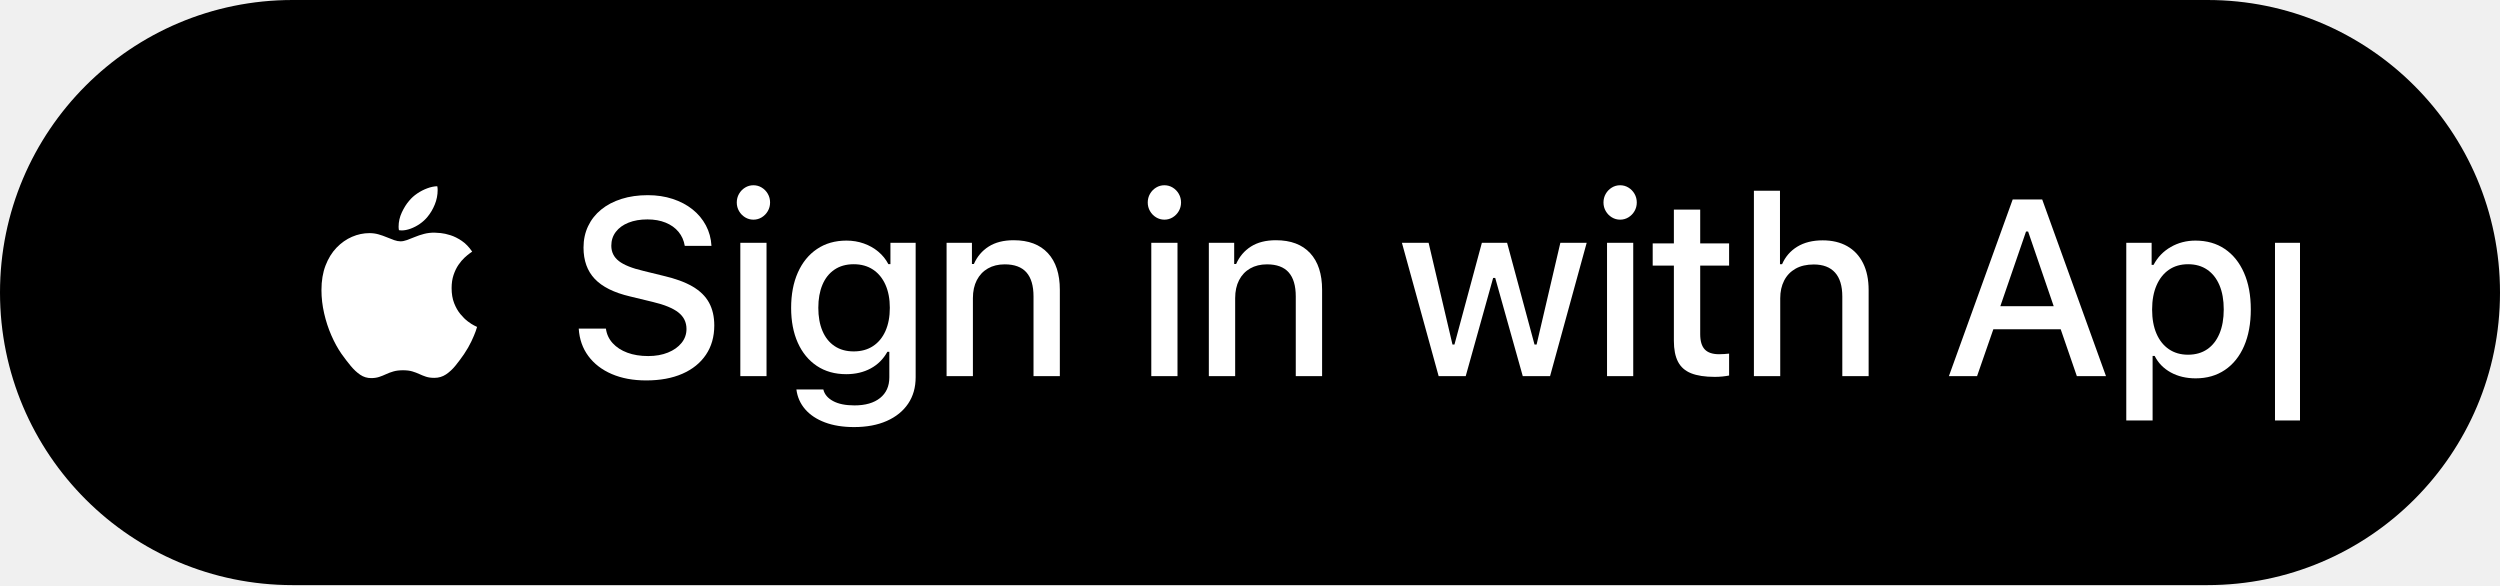
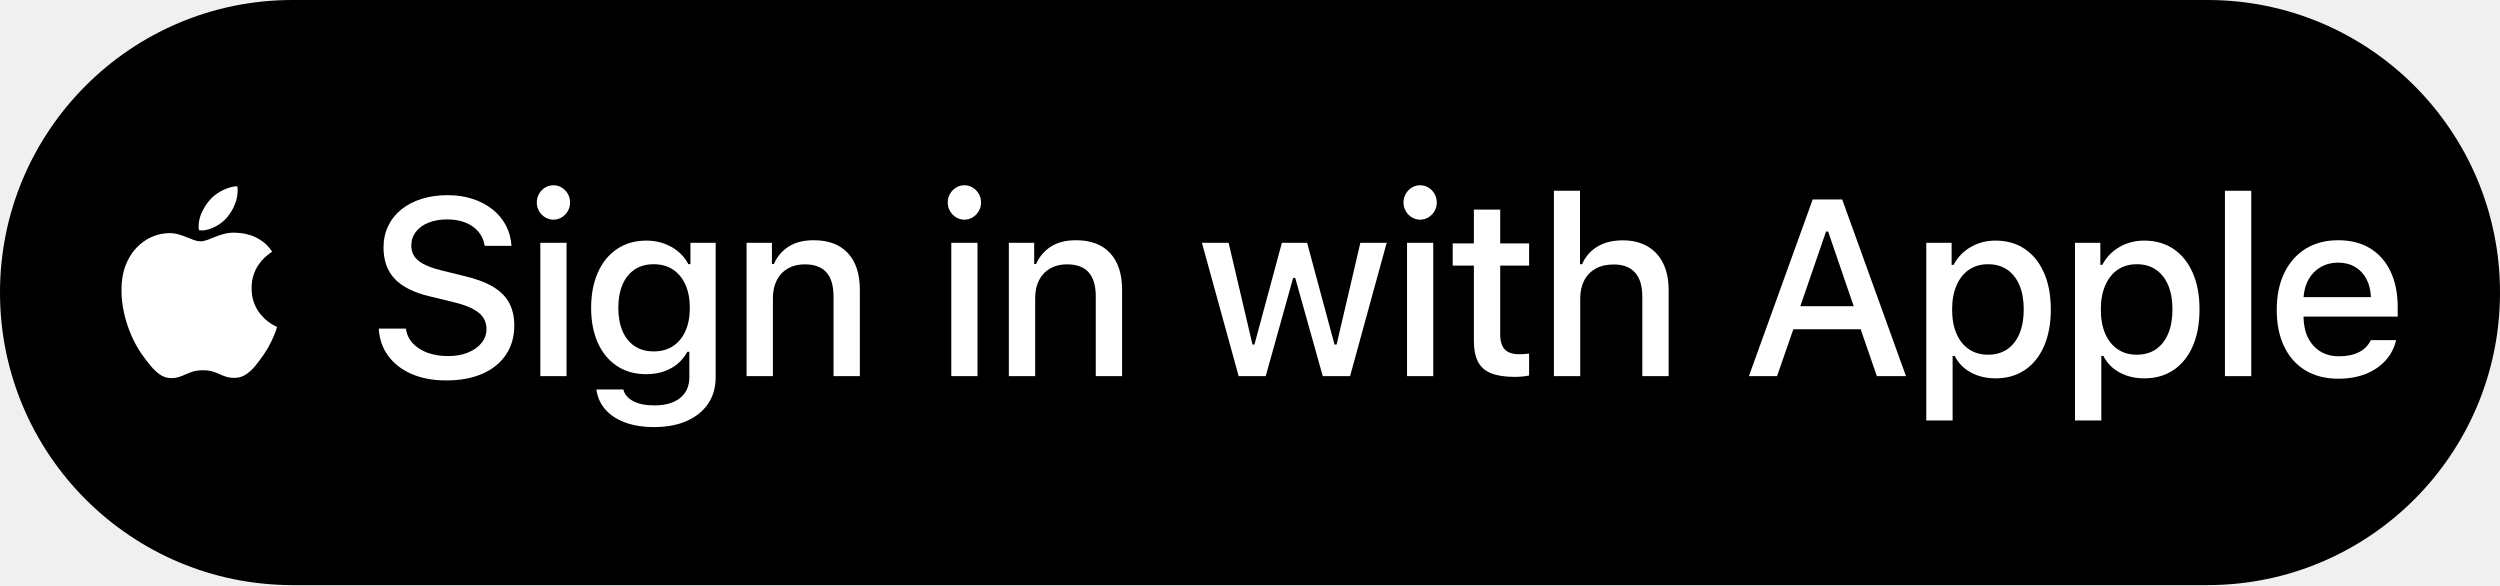
<svg xmlns="http://www.w3.org/2000/svg" width="188" height="44" viewBox="0 0 188 44">
  <rect x="0" y="0" width="188" height="44" rx="22" fill="black" />
-   <svg width="157.92" height="44" x="15.04">
-     <g>
-       <svg style="overflow: visible;" width="188" height="22" y="11" viewBox="0 -11 111.047 14" fill="#fff">
-         <g transform="scale(0.005859375 -0.005859375)">
-           <path transform="translate(0 0)" d="M1181 1172Q1198 1172 1233 1168.5Q1268 1165 1312.5 1151Q1357 1137 1404 1105.5Q1451 1074 1490 1017Q1487 1015 1469.5 1002.5Q1452 990 1427 967Q1402 944 1378 909Q1354 874 1338 826.5Q1322 779 1322 719Q1322 649 1342.5 596.5Q1363 544 1393.5 507Q1424 470 1454.5 447Q1485 424 1506.5 413.5Q1528 403 1530 402Q1530 399 1518.5 366.5Q1507 334 1483.5 284Q1460 234 1423 179Q1390 131 1354 86.5Q1318 42 1276 14Q1234 -14 1181 -14Q1141 -14 1112.5 -4.5Q1084 5 1058.5 17Q1033 29 1001.5 38.5Q970 48 925 48Q880 48 847 38.5Q814 29 786.5 16Q759 3 730 -6.5Q701 -16 665 -16Q616 -16 576 11Q536 38 498.5 83Q461 128 422 183Q377 248 340 332.5Q303 417 281 512.5Q259 608 259 703Q259 817 292.5 904Q326 991 382.5 1049.5Q439 1108 508.5 1138Q578 1168 651 1168Q690 1168 725 1158Q760 1148 792 1134.5Q824 1121 852.5 1111Q881 1101 905 1101Q928 1101 957.5 1111.5Q987 1122 1021.5 1136.5Q1056 1151 1096 1161.5Q1136 1172 1181 1172ZM1125 1301Q1099 1269 1063 1244Q1027 1219 987.5 1204.5Q948 1190 913 1190Q902 1190 892 1192Q891 1195 890 1203Q889 1211 889 1220Q889 1281 915.5 1337.5Q942 1394 975 1432Q1003 1466 1041.5 1492Q1080 1518 1123 1534Q1166 1550 1205 1551Q1208 1538 1208 1520Q1208 1459 1184.5 1401.5Q1161 1344 1125 1301Z" />
-           <path transform="translate(1795.808 0)" d="" />
-           <path transform="translate(2247.276 0)" d="M113 388L335 388Q344 320 390 269.5Q436 219 510 191.5Q584 164 681 164Q771 164 841.5 192.5Q912 221 952.5 271Q993 321 993 385Q993 468 927 520Q861 572 718 606L532 651Q336 697 244 794Q152 891 152 1050Q152 1146 189.5 1225Q227 1304 296.5 1360.5Q366 1417 462.5 1447.5Q559 1478 677 1478Q787 1478 880 1447.5Q973 1417 1042 1362Q1111 1307 1151.5 1231Q1192 1155 1197 1064L979 1064Q968 1130 928 1178.5Q888 1227 823 1253.5Q758 1280 674 1280Q586 1280 519.5 1253.5Q453 1227 416 1178.5Q379 1130 379 1065Q379 988 440.5 940Q502 892 643 859L802 820Q950 786 1042 732.5Q1134 679 1177 600.5Q1220 522 1220 414Q1220 276 1152 175Q1084 74 959.5 19.5Q835 -35 664 -35Q504 -35 383 17Q262 69 191.5 164Q121 259 113 388Z" />
-           <path transform="translate(3519.973 0)" d="M160 0L160 1089L374 1089L374 0ZM267 1278Q230 1278 199 1297Q168 1316 149.5 1348Q131 1380 131 1418Q131 1457 149.5 1489Q168 1521 199 1540Q230 1559 267 1559Q304 1559 335 1540Q366 1521 384.5 1489Q403 1457 403 1418Q403 1380 384.5 1348Q366 1316 335 1297Q304 1278 267 1278Z" />
-           <path transform="translate(3993.941 0)" d="M612 202Q704 202 770 245.5Q836 289 871.5 369Q907 449 907 558Q907 666 871.5 746Q836 826 770 870Q704 914 612 914Q520 914 455 870Q390 826 356.5 746Q323 666 323 558Q323 450 356.5 370Q390 290 455 246Q520 202 612 202ZM615 -416Q479 -416 377.5 -378Q276 -340 216 -271Q156 -202 144 -109L364 -109Q378 -168 443.5 -203.5Q509 -239 618 -239Q752 -239 827.5 -178.5Q903 -118 903 -10L903 199L887 199Q838 110 751 63Q664 16 551 16Q412 16 311 83.5Q210 151 155.5 272.5Q101 394 101 557Q101 723 156 846.5Q211 970 312.5 1038.5Q414 1107 553 1107Q628 1107 694.5 1083.5Q761 1060 812.5 1017Q864 974 895 915L912 915L912 1089L1118 1089L1118 -9Q1118 -134 1056.5 -225Q995 -316 882 -366Q769 -416 615 -416Z" />
-           <path transform="translate(5208.514 0)" d="M156 0L156 1089L363 1089L363 916L379 916Q419 1007 500 1058.5Q581 1110 704 1110Q886 1110 983.5 1004.5Q1081 899 1081 705L1081 0L866 0L866 651Q866 782 808 847.5Q750 913 631 913Q552 913 493.5 879.5Q435 846 403 784Q371 722 371 637L371 0Z" />
-           <path transform="translate(6376.214 0)" d="" />
-           <path transform="translate(6876.43 0)" d="M160 0L160 1089L374 1089L374 0ZM267 1278Q230 1278 199 1297Q168 1316 149.5 1348Q131 1380 131 1418Q131 1457 149.5 1489Q168 1521 199 1540Q230 1559 267 1559Q304 1559 335 1540Q366 1521 384.5 1489Q403 1457 403 1418Q403 1380 384.5 1348Q366 1316 335 1297Q304 1278 267 1278Z" />
-           <path transform="translate(7350.398 0)" d="M156 0L156 1089L363 1089L363 916L379 916Q419 1007 500 1058.5Q581 1110 704 1110Q886 1110 983.5 1004.5Q1081 899 1081 705L1081 0L866 0L866 651Q866 782 808 847.5Q750 913 631 913Q552 913 493.5 879.5Q435 846 403 784Q371 722 371 637L371 0Z" />
-           <path transform="translate(8518.098 0)" d="" />
-           <path transform="translate(9018.314 0)" d="M1574 1089L1275 0L1052 0L827 802L810 802L586 0L365 0L65 1089L283 1089L478 258L494 258L718 1089L924 1089L1148 258L1165 258L1359 1089Z" />
-           <path transform="translate(10598.503 0)" d="M160 0L160 1089L374 1089L374 0ZM267 1278Q230 1278 199 1297Q168 1316 149.5 1348Q131 1380 131 1418Q131 1457 149.5 1489Q168 1521 199 1540Q230 1559 267 1559Q304 1559 335 1540Q366 1521 384.5 1489Q403 1457 403 1418Q403 1380 384.5 1348Q366 1316 335 1297Q304 1278 267 1278Z" />
-           <path transform="translate(11072.471 0)" d="M232 1360L447 1360L447 1084L683 1084L683 903L447 903L447 343Q447 258 484 218.5Q521 179 601 179Q626 179 643 180.5Q660 182 683 184L683 5Q657 0 627.5 -3Q598 -6 566 -6Q446 -6 372.5 23.5Q299 53 265.5 118Q232 183 232 288L232 903L59 903L59 1084L232 1084Z" />
-           <path transform="translate(11792.057 0)" d="M166 0L166 1514L379 1514L379 914L396 914Q436 1006 520.5 1057.5Q605 1109 728 1109Q844 1109 928 1061.5Q1012 1014 1057.5 923Q1103 832 1103 703L1103 0L888 0L888 650Q888 780 828.5 846Q769 912 655 912Q567 912 506 877.5Q445 843 413 780.5Q381 718 381 636L381 0Z" />
-           <path transform="translate(12980.382 0)" d="" />
-           <path transform="translate(13480.599 0)" d="M1115 0L983 383L433 383L300 0L70 0L591 1443L832 1443L1353 0ZM700 1181L490 571L926 571L717 1181Z" />
-           <path transform="translate(14843.293 0)" d="M721 1107Q860 1107 961 1038.5Q1062 970 1117.5 844Q1173 718 1173 545Q1173 372 1118 245.5Q1063 119 961.5 50.5Q860 -18 723 -18Q607 -18 519 30.5Q431 79 388 165L371 165L371 -362L156 -362L156 1089L363 1089L363 909L379 909Q428 1002 519 1054.5Q610 1107 721 1107ZM660 175Q752 175 817 219.5Q882 264 917 347Q952 430 952 545Q952 660 917 742.5Q882 825 817 869.5Q752 914 661 914Q570 914 504.5 869Q439 824 403 741Q367 658 367 544Q367 430 402.5 347.5Q438 265 504 220Q570 175 660 175Z" />
-           <path transform="translate(16057.866 0)" d="M721 1107Q860 1107 961 1038.5Q1062 970 1117.5 844Q1173 718 1173 545Q1173 372 1118 245.5Q1063 119 961.5 50.5Q860 -18 723 -18Q607 -18 519 30.5Q431 79 388 165L371 165L371 -362L156 -362L156 1089L363 1089L363 909L379 909Q428 1002 519 1054.5Q610 1107 721 1107ZM660 175Q752 175 817 219.5Q882 264 917 347Q952 430 952 545Q952 660 917 742.5Q882 825 817 869.5Q752 914 661 914Q570 914 504.5 869Q439 824 403 741Q367 658 367 544Q367 430 402.5 347.5Q438 265 504 220Q570 175 660 175Z" />
-           <path transform="translate(17272.44 0)" d="M166 0L166 1514L381 1514L381 0Z" />
-           <path transform="translate(17759.531 0)" d="M603 927Q524 927 462.5 892Q401 857 364 793.5Q327 730 321 645L871 645Q868 730 834.5 793.5Q801 857 741.5 892Q682 927 603 927ZM870 294L1077 294Q1054 197 989.5 126.5Q925 56 827.5 17.5Q730 -21 605 -21Q449 -21 336.5 47Q224 115 163 241Q102 367 102 541Q102 715 163.5 842.5Q225 970 337.5 1040Q450 1110 604 1110Q756 1110 864.5 1044Q973 978 1031.5 855Q1090 732 1090 561L1090 486L321 486L321 474Q324 378 360.5 308Q397 238 461 200Q525 162 611 162Q708 162 774 196Q840 230 870 294Z" />
-         </g>
-       </svg>
+   <g transform="translate(6.748884 28.28571) scale(1.571429)" fill="#fff">
+     <g transform="scale(0.005859375 -0.005859375)">
+       <path transform="translate(0 0)" d="M1181 1172Q1198 1172 1233 1168.5Q1268 1165 1312.5 1151Q1357 1137 1404 1105.5Q1451 1074 1490 1017Q1487 1015 1469.5 1002.5Q1452 990 1427 967Q1402 944 1378 909Q1354 874 1338 826.5Q1322 779 1322 719Q1322 649 1342.5 596.5Q1363 544 1393.5 507Q1424 470 1454.5 447Q1485 424 1506.5 413.5Q1528 403 1530 402Q1530 399 1518.5 366.5Q1507 334 1483.5 284Q1460 234 1423 179Q1390 131 1354 86.5Q1318 42 1276 14Q1234 -14 1181 -14Q1141 -14 1112.5 -4.5Q1084 5 1058.5 17Q1033 29 1001.5 38.5Q970 48 925 48Q880 48 847 38.5Q814 29 786.5 16Q759 3 730 -6.5Q701 -16 665 -16Q616 -16 576 11Q536 38 498.5 83Q461 128 422 183Q377 248 340 332.5Q303 417 281 512.5Q259 608 259 703Q259 817 292.5 904Q326 991 382.5 1049.5Q439 1108 508.5 1138Q578 1168 651 1168Q690 1168 725 1158Q760 1148 792 1134.5Q824 1121 852.5 1111Q881 1101 905 1101Q928 1101 957.5 1111.5Q987 1122 1021.5 1136.5Q1056 1151 1096 1161.5Q1136 1172 1181 1172ZM1125 1301Q1099 1269 1063 1244Q1027 1219 987.5 1204.5Q948 1190 913 1190Q902 1190 892 1192Q891 1195 890 1203Q889 1211 889 1220Q889 1281 915.5 1337.5Q942 1394 975 1432Q1003 1466 1041.5 1492Q1080 1518 1123 1534Q1166 1550 1205 1551Q1208 1538 1208 1520Q1208 1459 1184.5 1401.5Q1161 1344 1125 1301Z" />
+       <path transform="translate(1795.808 0)" d="" />
+       <path transform="translate(2247.276 0)" d="M113 388L335 388Q344 320 390 269.5Q436 219 510 191.5Q584 164 681 164Q771 164 841.5 192.5Q912 221 952.5 271Q993 321 993 385Q993 468 927 520Q861 572 718 606L532 651Q336 697 244 794Q152 891 152 1050Q152 1146 189.5 1225Q227 1304 296.5 1360.5Q366 1417 462.5 1447.5Q559 1478 677 1478Q787 1478 880 1447.5Q973 1417 1042 1362Q1111 1307 1151.5 1231Q1192 1155 1197 1064L979 1064Q968 1130 928 1178.5Q888 1227 823 1253.5Q758 1280 674 1280Q586 1280 519.5 1253.5Q453 1227 416 1178.5Q379 1130 379 1065Q379 988 440.5 940Q502 892 643 859L802 820Q950 786 1042 732.5Q1134 679 1177 600.5Q1220 522 1220 414Q1220 276 1152 175Q1084 74 959.5 19.5Q835 -35 664 -35Q504 -35 383 17Q262 69 191.5 164Q121 259 113 388Z" />
+       <path transform="translate(3519.973 0)" d="M160 0L160 1089L374 1089L374 0ZM267 1278Q230 1278 199 1297Q168 1316 149.5 1348Q131 1380 131 1418Q131 1457 149.5 1489Q168 1521 199 1540Q230 1559 267 1559Q304 1559 335 1540Q366 1521 384.5 1489Q403 1457 403 1418Q403 1380 384.5 1348Q366 1316 335 1297Q304 1278 267 1278Z" />
+       <path transform="translate(3993.941 0)" d="M612 202Q704 202 770 245.5Q836 289 871.5 369Q907 449 907 558Q907 666 871.5 746Q836 826 770 870Q704 914 612 914Q520 914 455 870Q390 826 356.5 746Q323 666 323 558Q323 450 356.5 370Q390 290 455 246Q520 202 612 202ZM615 -416Q479 -416 377.5 -378Q276 -340 216 -271Q156 -202 144 -109L364 -109Q378 -168 443.5 -203.5Q509 -239 618 -239Q752 -239 827.5 -178.5Q903 -118 903 -10L903 199L887 199Q838 110 751 63Q664 16 551 16Q412 16 311 83.5Q210 151 155.5 272.5Q101 394 101 557Q101 723 156 846.5Q211 970 312.5 1038.5Q414 1107 553 1107Q628 1107 694.5 1083.5Q761 1060 812.5 1017Q864 974 895 915L912 915L912 1089L1118 1089L1118 -9Q1118 -134 1056.5 -225Q995 -316 882 -366Q769 -416 615 -416Z" />
+       <path transform="translate(5208.514 0)" d="M156 0L156 1089L363 1089L363 916L379 916Q419 1007 500 1058.5Q581 1110 704 1110Q886 1110 983.5 1004.5Q1081 899 1081 705L1081 0L866 0L866 651Q866 782 808 847.5Q750 913 631 913Q552 913 493.5 879.5Q435 846 403 784Q371 722 371 637L371 0Z" />
+       <path transform="translate(6376.214 0)" d="" />
+       <path transform="translate(6876.43 0)" d="M160 0L160 1089L374 1089L374 0ZM267 1278Q230 1278 199 1297Q168 1316 149.5 1348Q131 1380 131 1418Q131 1457 149.5 1489Q168 1521 199 1540Q230 1559 267 1559Q304 1559 335 1540Q366 1521 384.5 1489Q403 1457 403 1418Q403 1380 384.5 1348Q366 1316 335 1297Q304 1278 267 1278Z" />
+       <path transform="translate(7350.398 0)" d="M156 0L156 1089L363 1089L363 916L379 916Q419 1007 500 1058.5Q581 1110 704 1110Q886 1110 983.5 1004.5Q1081 899 1081 705L1081 0L866 0L866 651Q866 782 808 847.5Q750 913 631 913Q552 913 493.5 879.5Q435 846 403 784Q371 722 371 637L371 0Z" />
+       <path transform="translate(8518.098 0)" d="" />
+       <path transform="translate(9018.314 0)" d="M1574 1089L1275 0L1052 0L827 802L810 802L586 0L365 0L65 1089L283 1089L478 258L494 258L718 1089L924 1089L1148 258L1165 258L1359 1089Z" />
+       <path transform="translate(10598.503 0)" d="M160 0L160 1089L374 1089L374 0ZM267 1278Q230 1278 199 1297Q168 1316 149.5 1348Q131 1380 131 1418Q131 1457 149.5 1489Q168 1521 199 1540Q230 1559 267 1559Q304 1559 335 1540Q366 1521 384.5 1489Q403 1457 403 1418Q403 1380 384.5 1348Q366 1316 335 1297Q304 1278 267 1278Z" />
+       <path transform="translate(11072.471 0)" d="M232 1360L447 1360L447 1084L683 1084L683 903L447 903L447 343Q447 258 484 218.5Q521 179 601 179Q626 179 643 180.5Q660 182 683 184L683 5Q657 0 627.5 -3Q598 -6 566 -6Q446 -6 372.5 23.5Q299 53 265.5 118Q232 183 232 288L232 903L59 903L59 1084L232 1084Z" />
+       <path transform="translate(11792.057 0)" d="M166 0L166 1514L379 1514L379 914L396 914Q436 1006 520.5 1057.5Q605 1109 728 1109Q844 1109 928 1061.5Q1012 1014 1057.5 923Q1103 832 1103 703L1103 0L888 0L888 650Q888 780 828.5 846Q769 912 655 912Q567 912 506 877.5Q445 843 413 780.5Q381 718 381 636L381 0Z" />
+       <path transform="translate(12980.382 0)" d="" />
+       <path transform="translate(13480.599 0)" d="M1115 0L983 383L433 383L300 0L70 0L591 1443L832 1443L1353 0ZM700 1181L490 571L926 571L717 1181Z" />
+       <path transform="translate(14843.293 0)" d="M721 1107Q860 1107 961 1038.5Q1062 970 1117.5 844Q1173 718 1173 545Q1173 372 1118 245.5Q1063 119 961.5 50.5Q860 -18 723 -18Q607 -18 519 30.5Q431 79 388 165L371 165L371 -362L156 -362L156 1089L363 1089L363 909L379 909Q428 1002 519 1054.5Q610 1107 721 1107ZM660 175Q752 175 817 219.5Q882 264 917 347Q952 430 952 545Q952 660 917 742.5Q882 825 817 869.5Q752 914 661 914Q570 914 504.5 869Q439 824 403 741Q367 658 367 544Q367 430 402.5 347.5Q438 265 504 220Q570 175 660 175Z" />
+       <path transform="translate(16057.866 0)" d="M721 1107Q860 1107 961 1038.5Q1062 970 1117.5 844Q1173 718 1173 545Q1173 372 1118 245.5Q1063 119 961.5 50.5Q860 -18 723 -18Q607 -18 519 30.5Q431 79 388 165L371 165L371 -362L156 -362L156 1089L363 1089L363 909L379 909Q428 1002 519 1054.5Q610 1107 721 1107ZM660 175Q752 175 817 219.5Q882 264 917 347Q952 430 952 545Q952 660 917 742.5Q882 825 817 869.5Q752 914 661 914Q570 914 504.5 869Q439 824 403 741Q367 658 367 544Q367 430 402.5 347.5Q438 265 504 220Q570 175 660 175Z" />
+       <path transform="translate(17272.44 0)" d="M166 0L166 1514L381 1514L381 0Z" />
+       <path transform="translate(17759.531 0)" d="M603 927Q524 927 462.5 892Q401 857 364 793.5Q327 730 321 645L871 645Q868 730 834.5 793.5Q801 857 741.5 892Q682 927 603 927ZM870 294L1077 294Q1054 197 989.5 126.5Q925 56 827.5 17.5Q730 -21 605 -21Q449 -21 336.5 47Q224 115 163 241Q102 367 102 541Q102 715 163.5 842.5Q225 970 337.5 1040Q450 1110 604 1110Q756 1110 864.5 1044Q973 978 1031.5 855Q1090 732 1090 561L1090 486L321 486L321 474Q324 378 360.5 308Q397 238 461 200Q525 162 611 162Q708 162 774 196Q840 230 870 294Z" />
    </g>
-   </svg>
+   </g>
</svg>
